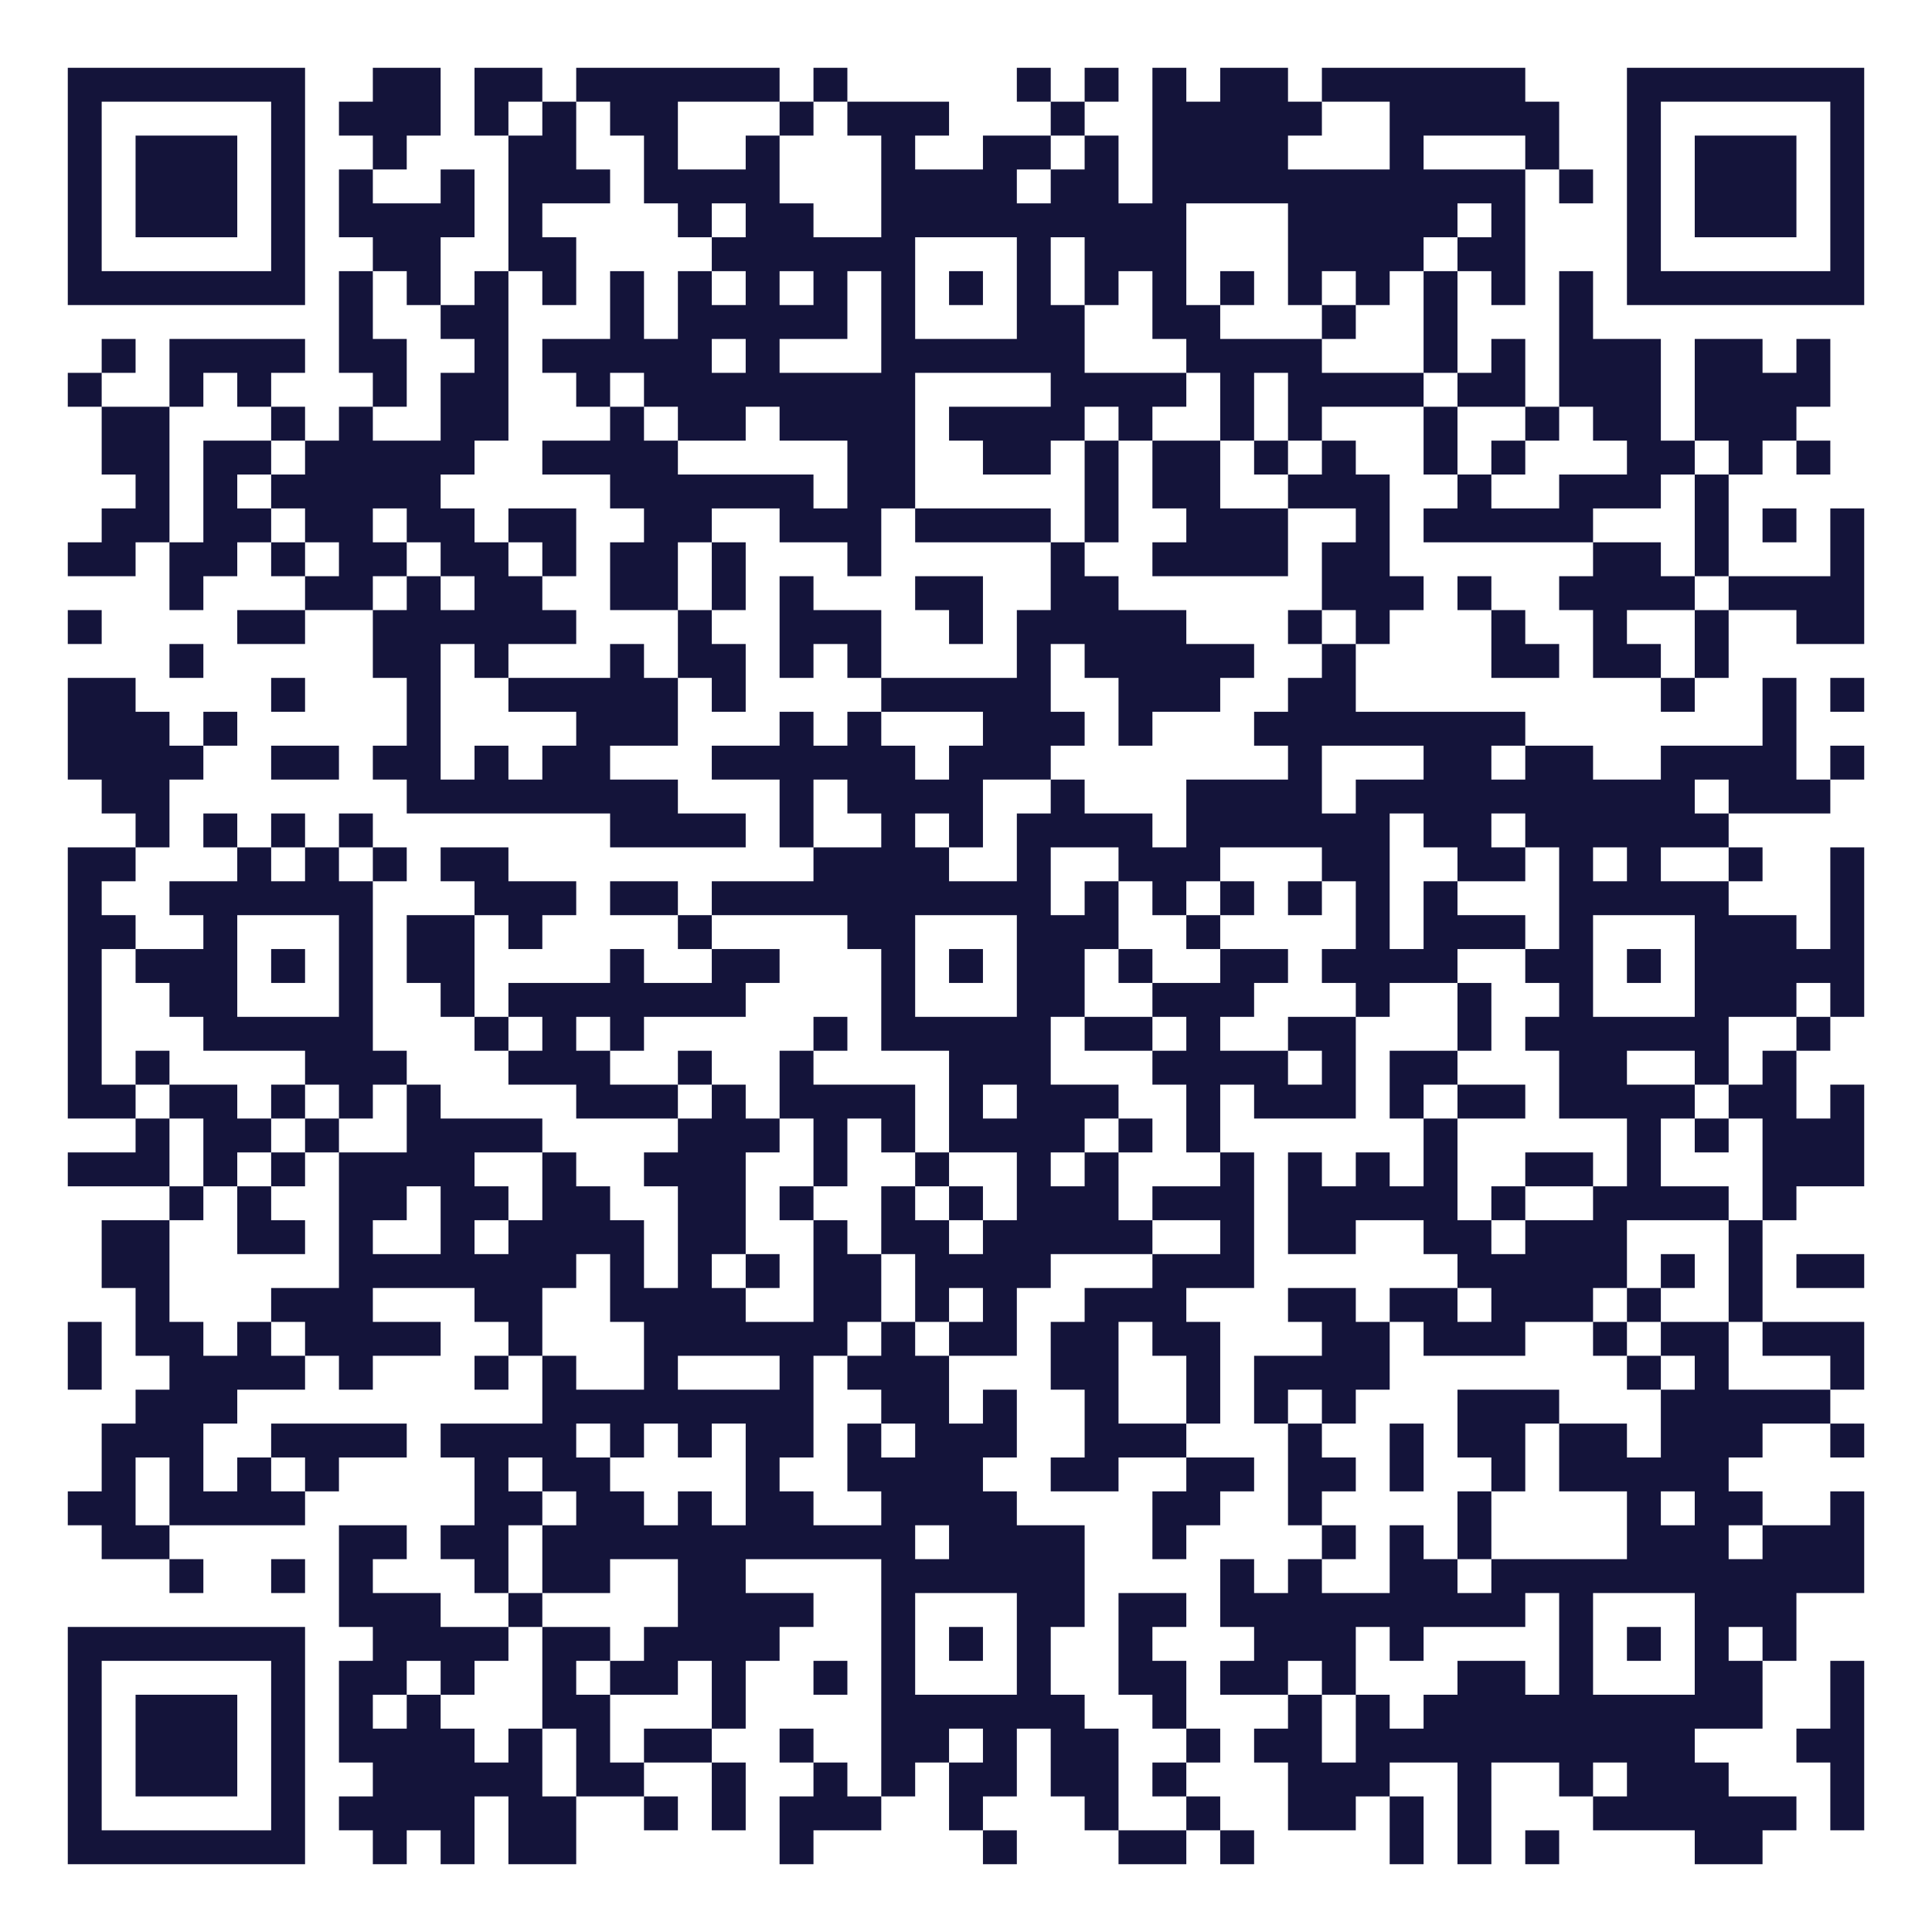
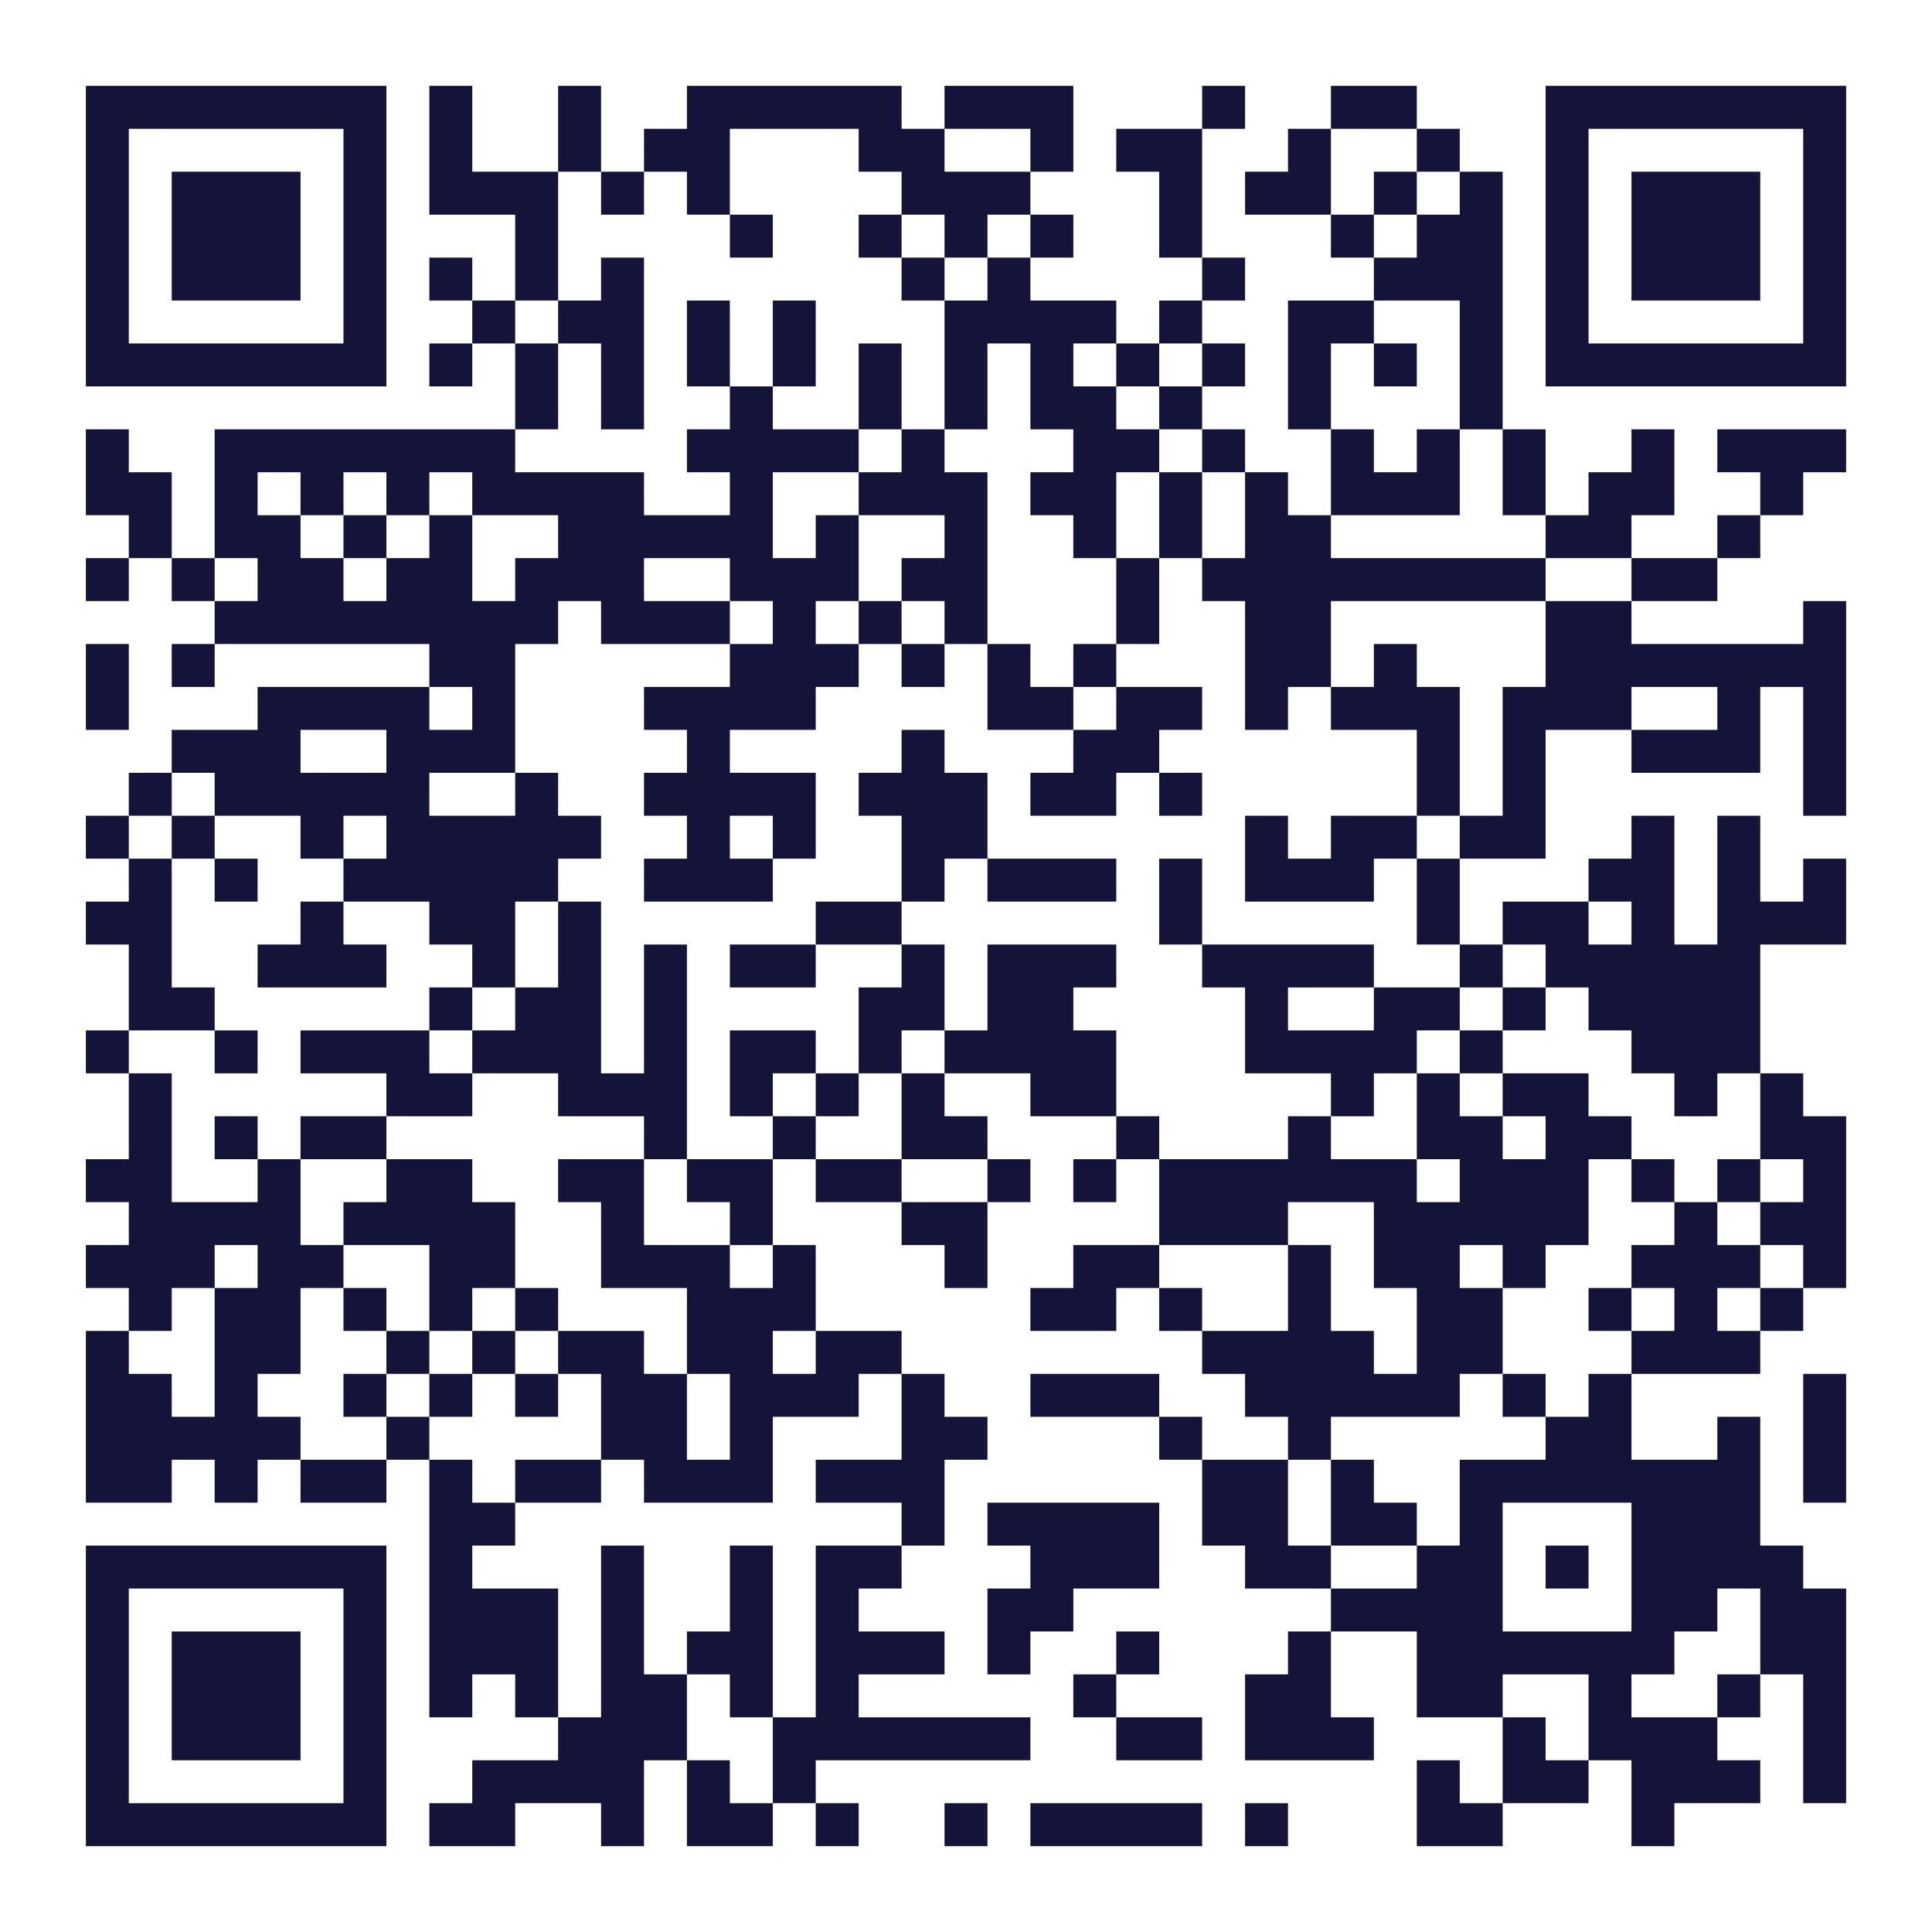
- <svg xmlns="http://www.w3.org/2000/svg" width="570" height="570" class="segno">
-   <path transform="scale(10)" class="qrline" stroke="#14143a" d="M2 2.5h7m2 0h2m1 0h2m1 0h6m1 0h1m5 0h1m1 0h1m1 0h1m1 0h2m1 0h6m3 0h7m-53 1h1m5 0h1m1 0h3m1 0h1m1 0h1m1 0h2m3 0h1m1 0h3m3 0h1m2 0h5m2 0h5m2 0h1m5 0h1m-53 1h1m1 0h3m1 0h1m2 0h1m3 0h2m2 0h1m2 0h1m3 0h1m2 0h2m1 0h1m1 0h4m3 0h1m3 0h1m2 0h1m1 0h3m1 0h1m-53 1h1m1 0h3m1 0h1m1 0h1m2 0h1m1 0h3m1 0h4m3 0h4m1 0h2m1 0h11m1 0h1m1 0h1m1 0h3m1 0h1m-53 1h1m1 0h3m1 0h1m1 0h4m1 0h1m4 0h1m1 0h2m2 0h9m3 0h5m1 0h1m3 0h1m1 0h3m1 0h1m-53 1h1m5 0h1m2 0h2m2 0h2m4 0h6m3 0h1m1 0h3m3 0h4m1 0h2m3 0h1m5 0h1m-53 1h7m1 0h1m1 0h1m1 0h1m1 0h1m1 0h1m1 0h1m1 0h1m1 0h1m1 0h1m1 0h1m1 0h1m1 0h1m1 0h1m1 0h1m1 0h1m1 0h1m1 0h1m1 0h1m1 0h1m1 0h7m-45 1h1m2 0h2m3 0h1m1 0h5m1 0h1m3 0h2m2 0h2m3 0h1m2 0h1m3 0h1m-44 1h1m1 0h4m1 0h2m2 0h1m1 0h5m1 0h1m3 0h6m3 0h4m3 0h1m1 0h1m1 0h3m1 0h2m1 0h1m-52 1h1m2 0h1m1 0h1m3 0h1m1 0h2m2 0h1m1 0h8m4 0h4m1 0h1m1 0h4m1 0h2m1 0h3m1 0h4m-51 1h2m3 0h1m1 0h1m2 0h2m3 0h1m1 0h2m1 0h4m1 0h4m1 0h1m2 0h1m1 0h1m3 0h1m2 0h1m1 0h2m1 0h3m-50 1h2m1 0h2m1 0h5m2 0h4m5 0h2m2 0h2m1 0h1m1 0h2m1 0h1m1 0h1m2 0h1m1 0h1m3 0h2m1 0h1m1 0h1m-50 1h1m1 0h1m1 0h5m5 0h6m1 0h2m5 0h1m1 0h2m2 0h3m2 0h1m2 0h3m1 0h1m-48 1h2m1 0h2m1 0h2m1 0h2m1 0h2m2 0h2m2 0h3m1 0h4m1 0h1m2 0h3m2 0h1m1 0h5m3 0h1m1 0h1m1 0h1m-53 1h2m1 0h2m1 0h1m1 0h2m1 0h2m1 0h1m1 0h2m1 0h1m3 0h1m5 0h1m2 0h4m1 0h2m6 0h2m1 0h1m3 0h1m-50 1h1m3 0h2m1 0h1m1 0h2m2 0h2m1 0h1m1 0h1m3 0h2m2 0h2m6 0h3m1 0h1m2 0h4m1 0h4m-53 1h1m4 0h2m2 0h6m3 0h1m2 0h3m2 0h1m1 0h5m3 0h1m1 0h1m3 0h1m2 0h1m2 0h1m2 0h2m-50 1h1m5 0h2m1 0h1m3 0h1m1 0h2m1 0h1m1 0h1m4 0h1m1 0h5m2 0h1m4 0h2m1 0h2m1 0h1m-49 1h2m4 0h1m3 0h1m2 0h5m1 0h1m4 0h5m2 0h3m2 0h2m9 0h1m2 0h1m1 0h1m-53 1h3m1 0h1m5 0h1m4 0h3m3 0h1m1 0h1m3 0h3m1 0h1m3 0h8m7 0h1m-51 1h4m2 0h2m1 0h2m1 0h1m1 0h2m3 0h6m1 0h3m7 0h1m3 0h2m1 0h2m2 0h4m1 0h1m-52 1h2m7 0h8m3 0h1m1 0h4m2 0h1m3 0h4m1 0h10m1 0h3m-50 1h1m1 0h1m1 0h1m1 0h1m7 0h4m1 0h1m2 0h1m1 0h1m1 0h4m1 0h6m1 0h2m1 0h6m-49 1h2m3 0h1m1 0h1m1 0h1m1 0h2m9 0h4m2 0h1m2 0h3m3 0h2m2 0h2m1 0h1m1 0h1m2 0h1m2 0h1m-53 1h1m2 0h6m3 0h3m1 0h2m1 0h10m1 0h1m1 0h1m1 0h1m1 0h1m1 0h1m1 0h1m3 0h5m3 0h1m-53 1h2m2 0h1m3 0h1m1 0h2m1 0h1m4 0h1m4 0h2m3 0h3m2 0h1m4 0h1m1 0h3m1 0h1m3 0h3m1 0h1m-53 1h1m1 0h3m1 0h1m1 0h1m1 0h2m4 0h1m2 0h2m3 0h1m1 0h1m1 0h2m1 0h1m2 0h2m1 0h4m2 0h2m1 0h1m1 0h5m-53 1h1m2 0h2m3 0h1m2 0h1m1 0h7m4 0h1m3 0h2m2 0h3m3 0h1m2 0h1m2 0h1m3 0h3m1 0h1m-53 1h1m3 0h5m3 0h1m1 0h1m1 0h1m5 0h1m1 0h5m1 0h2m1 0h1m2 0h2m3 0h1m1 0h6m2 0h1m-52 1h1m1 0h1m4 0h3m3 0h3m2 0h1m2 0h1m4 0h3m3 0h4m1 0h1m1 0h2m3 0h2m2 0h1m1 0h1m-51 1h2m1 0h2m1 0h1m1 0h1m1 0h1m4 0h3m1 0h1m1 0h4m1 0h1m1 0h3m2 0h1m1 0h3m1 0h1m1 0h2m1 0h4m1 0h2m1 0h1m-51 1h1m1 0h2m1 0h1m2 0h4m4 0h3m1 0h1m1 0h1m1 0h4m1 0h1m1 0h1m6 0h1m5 0h1m1 0h1m1 0h3m-53 1h3m1 0h1m1 0h1m1 0h4m2 0h1m2 0h3m2 0h1m2 0h1m2 0h1m1 0h1m3 0h1m1 0h1m1 0h1m1 0h1m2 0h2m1 0h1m3 0h3m-50 1h1m1 0h1m2 0h2m1 0h2m1 0h2m2 0h2m1 0h1m2 0h1m1 0h1m1 0h3m1 0h3m1 0h5m1 0h1m2 0h4m1 0h1m-50 1h2m2 0h2m1 0h1m2 0h1m1 0h4m1 0h2m2 0h1m1 0h2m1 0h5m2 0h1m1 0h2m2 0h2m1 0h3m3 0h1m-49 1h2m5 0h7m1 0h1m1 0h1m1 0h1m1 0h2m1 0h4m3 0h3m6 0h5m1 0h1m1 0h1m1 0h2m-51 1h1m3 0h3m3 0h2m2 0h4m2 0h2m1 0h1m1 0h1m2 0h3m3 0h2m1 0h2m1 0h3m1 0h1m2 0h1m-50 1h1m1 0h2m1 0h1m1 0h4m2 0h1m3 0h6m1 0h1m1 0h2m1 0h2m1 0h2m3 0h2m1 0h3m2 0h1m1 0h2m1 0h3m-53 1h1m2 0h4m1 0h1m3 0h1m1 0h1m2 0h1m3 0h1m1 0h3m3 0h2m2 0h1m1 0h4m7 0h1m1 0h1m3 0h1m-51 1h3m9 0h8m2 0h2m1 0h1m2 0h1m2 0h1m1 0h1m1 0h1m3 0h3m3 0h5m-51 1h3m2 0h4m1 0h4m1 0h1m1 0h1m1 0h2m1 0h1m1 0h3m2 0h3m3 0h1m2 0h1m1 0h2m1 0h2m1 0h3m2 0h1m-52 1h1m1 0h1m1 0h1m1 0h1m4 0h1m1 0h2m4 0h1m2 0h4m2 0h2m2 0h2m1 0h2m1 0h1m2 0h1m1 0h5m-49 1h2m1 0h4m5 0h2m1 0h2m1 0h1m1 0h2m2 0h4m4 0h2m2 0h1m4 0h1m4 0h1m1 0h2m2 0h1m-52 1h2m5 0h2m1 0h2m1 0h11m1 0h4m2 0h1m4 0h1m1 0h1m1 0h1m4 0h3m1 0h3m-50 1h1m2 0h1m1 0h1m3 0h1m1 0h2m2 0h2m4 0h6m4 0h1m1 0h1m2 0h2m1 0h11m-45 1h3m2 0h1m4 0h4m2 0h1m3 0h2m1 0h2m1 0h9m1 0h1m3 0h3m-51 1h7m2 0h4m1 0h2m1 0h4m3 0h1m1 0h1m1 0h1m2 0h1m3 0h3m1 0h1m4 0h1m1 0h1m1 0h1m1 0h1m-51 1h1m5 0h1m1 0h2m1 0h1m2 0h1m1 0h2m1 0h1m2 0h1m1 0h1m3 0h1m2 0h2m1 0h2m1 0h1m3 0h2m1 0h1m3 0h2m2 0h1m-53 1h1m1 0h3m1 0h1m1 0h1m1 0h1m3 0h2m3 0h1m4 0h6m2 0h1m3 0h1m1 0h1m1 0h10m2 0h1m-53 1h1m1 0h3m1 0h1m1 0h4m1 0h1m1 0h1m1 0h2m2 0h1m2 0h2m1 0h1m1 0h2m2 0h1m1 0h2m1 0h10m3 0h2m-53 1h1m1 0h3m1 0h1m2 0h5m1 0h2m2 0h1m2 0h1m1 0h1m1 0h2m1 0h2m1 0h1m3 0h3m2 0h1m2 0h1m1 0h3m3 0h1m-53 1h1m5 0h1m1 0h4m1 0h2m2 0h1m1 0h1m1 0h3m2 0h1m3 0h1m2 0h1m2 0h2m1 0h1m1 0h1m3 0h6m1 0h1m-53 1h7m2 0h1m1 0h1m1 0h2m6 0h1m5 0h1m3 0h2m1 0h1m4 0h1m1 0h1m1 0h1m4 0h2" />
+ <svg xmlns="http://www.w3.org/2000/svg" width="450" height="450" class="segno">
+   <path transform="scale(10)" class="qrline" stroke="#14143a" d="M2 2.5h7m1 0h1m2 0h1m2 0h5m1 0h3m3 0h1m2 0h2m3 0h7m-41 1h1m5 0h1m1 0h1m2 0h1m1 0h2m3 0h2m2 0h1m1 0h2m2 0h1m2 0h1m2 0h1m5 0h1m-41 1h1m1 0h3m1 0h1m1 0h3m1 0h1m1 0h1m4 0h3m3 0h1m1 0h2m1 0h1m1 0h1m1 0h1m1 0h3m1 0h1m-41 1h1m1 0h3m1 0h1m3 0h1m4 0h1m2 0h1m1 0h1m1 0h1m2 0h1m3 0h1m1 0h2m1 0h1m1 0h3m1 0h1m-41 1h1m1 0h3m1 0h1m1 0h1m1 0h1m1 0h1m6 0h1m1 0h1m4 0h1m3 0h3m1 0h1m1 0h3m1 0h1m-41 1h1m5 0h1m2 0h1m1 0h2m1 0h1m1 0h1m3 0h4m1 0h1m2 0h2m2 0h1m1 0h1m5 0h1m-41 1h7m1 0h1m1 0h1m1 0h1m1 0h1m1 0h1m1 0h1m1 0h1m1 0h1m1 0h1m1 0h1m1 0h1m1 0h1m1 0h1m1 0h7m-31 1h1m1 0h1m2 0h1m2 0h1m1 0h1m1 0h2m1 0h1m2 0h1m3 0h1m-33 1h1m2 0h7m4 0h4m1 0h1m3 0h2m1 0h1m2 0h1m1 0h1m1 0h1m2 0h1m1 0h3m-41 1h2m1 0h1m1 0h1m1 0h1m1 0h4m2 0h1m2 0h3m1 0h2m1 0h1m1 0h1m1 0h3m1 0h1m1 0h2m2 0h1m-39 1h1m1 0h2m1 0h1m1 0h1m2 0h5m1 0h1m2 0h1m2 0h1m1 0h1m1 0h2m5 0h2m2 0h1m-39 1h1m1 0h1m1 0h2m1 0h2m1 0h3m2 0h3m1 0h2m3 0h1m1 0h8m2 0h2m-35 1h8m1 0h3m1 0h1m1 0h1m1 0h1m3 0h1m2 0h2m5 0h2m4 0h1m-41 1h1m1 0h1m5 0h2m5 0h3m1 0h1m1 0h1m1 0h1m3 0h2m1 0h1m3 0h7m-41 1h1m3 0h4m1 0h1m3 0h4m4 0h2m1 0h2m1 0h1m1 0h3m1 0h3m2 0h1m1 0h1m-39 1h3m2 0h3m4 0h1m4 0h1m3 0h2m6 0h1m1 0h1m2 0h3m1 0h1m-40 1h1m1 0h5m2 0h1m2 0h4m1 0h3m1 0h2m1 0h1m5 0h1m1 0h1m6 0h1m-41 1h1m1 0h1m2 0h1m1 0h5m2 0h1m1 0h1m2 0h2m6 0h1m1 0h2m1 0h2m2 0h1m1 0h1m-38 1h1m1 0h1m2 0h5m2 0h3m3 0h1m1 0h3m1 0h1m1 0h3m1 0h1m3 0h2m1 0h1m1 0h1m-41 1h2m3 0h1m2 0h2m1 0h1m5 0h2m6 0h1m5 0h1m1 0h2m1 0h1m1 0h3m-40 1h1m2 0h3m2 0h1m1 0h1m1 0h1m1 0h2m2 0h1m1 0h3m2 0h4m2 0h1m1 0h5m-38 1h2m5 0h1m1 0h2m1 0h1m4 0h2m1 0h2m4 0h1m2 0h2m1 0h1m1 0h4m-39 1h1m2 0h1m1 0h3m1 0h3m1 0h1m1 0h2m1 0h1m1 0h4m3 0h4m1 0h1m3 0h3m-38 1h1m5 0h2m2 0h3m1 0h1m1 0h1m1 0h1m2 0h2m5 0h1m1 0h1m1 0h2m2 0h1m1 0h1m-39 1h1m1 0h1m1 0h2m6 0h1m2 0h1m2 0h2m3 0h1m3 0h1m2 0h2m1 0h2m3 0h2m-41 1h2m2 0h1m2 0h2m2 0h2m1 0h2m1 0h2m2 0h1m1 0h1m1 0h6m1 0h3m1 0h1m1 0h1m1 0h1m-40 1h4m1 0h4m2 0h1m2 0h1m3 0h2m4 0h3m2 0h5m2 0h1m1 0h2m-41 1h3m1 0h2m2 0h2m2 0h3m1 0h1m3 0h1m2 0h2m3 0h1m1 0h2m1 0h1m2 0h3m1 0h1m-40 1h1m1 0h2m1 0h1m1 0h1m1 0h1m3 0h3m5 0h2m1 0h1m2 0h1m2 0h2m2 0h1m1 0h1m1 0h1m-40 1h1m2 0h2m2 0h1m1 0h1m1 0h2m1 0h2m1 0h2m7 0h4m1 0h2m3 0h3m-39 1h2m1 0h1m2 0h1m1 0h1m1 0h1m1 0h2m1 0h3m1 0h1m2 0h3m2 0h5m1 0h1m1 0h1m4 0h1m-41 1h5m2 0h1m4 0h2m1 0h1m3 0h2m4 0h1m2 0h1m5 0h2m2 0h1m1 0h1m-41 1h2m1 0h1m1 0h2m1 0h1m1 0h2m1 0h3m1 0h3m6 0h2m1 0h1m2 0h7m1 0h1m-33 1h2m9 0h1m1 0h4m1 0h2m1 0h2m1 0h1m3 0h3m-39 1h7m1 0h1m3 0h1m2 0h1m1 0h2m3 0h3m2 0h2m2 0h2m1 0h1m1 0h4m-40 1h1m5 0h1m1 0h3m1 0h1m2 0h1m1 0h1m3 0h2m6 0h4m3 0h2m1 0h2m-41 1h1m1 0h3m1 0h1m1 0h3m1 0h1m1 0h2m1 0h3m1 0h1m2 0h1m3 0h1m2 0h6m2 0h2m-41 1h1m1 0h3m1 0h1m1 0h1m1 0h1m1 0h2m1 0h1m1 0h1m5 0h1m3 0h2m2 0h2m2 0h1m2 0h1m1 0h1m-41 1h1m1 0h3m1 0h1m4 0h3m2 0h6m2 0h2m1 0h3m3 0h1m1 0h3m2 0h1m-41 1h1m5 0h1m2 0h4m1 0h1m1 0h1m14 0h1m1 0h2m1 0h3m1 0h1m-41 1h7m1 0h2m2 0h1m1 0h2m1 0h1m2 0h1m1 0h4m1 0h1m3 0h2m3 0h1" />
</svg>
